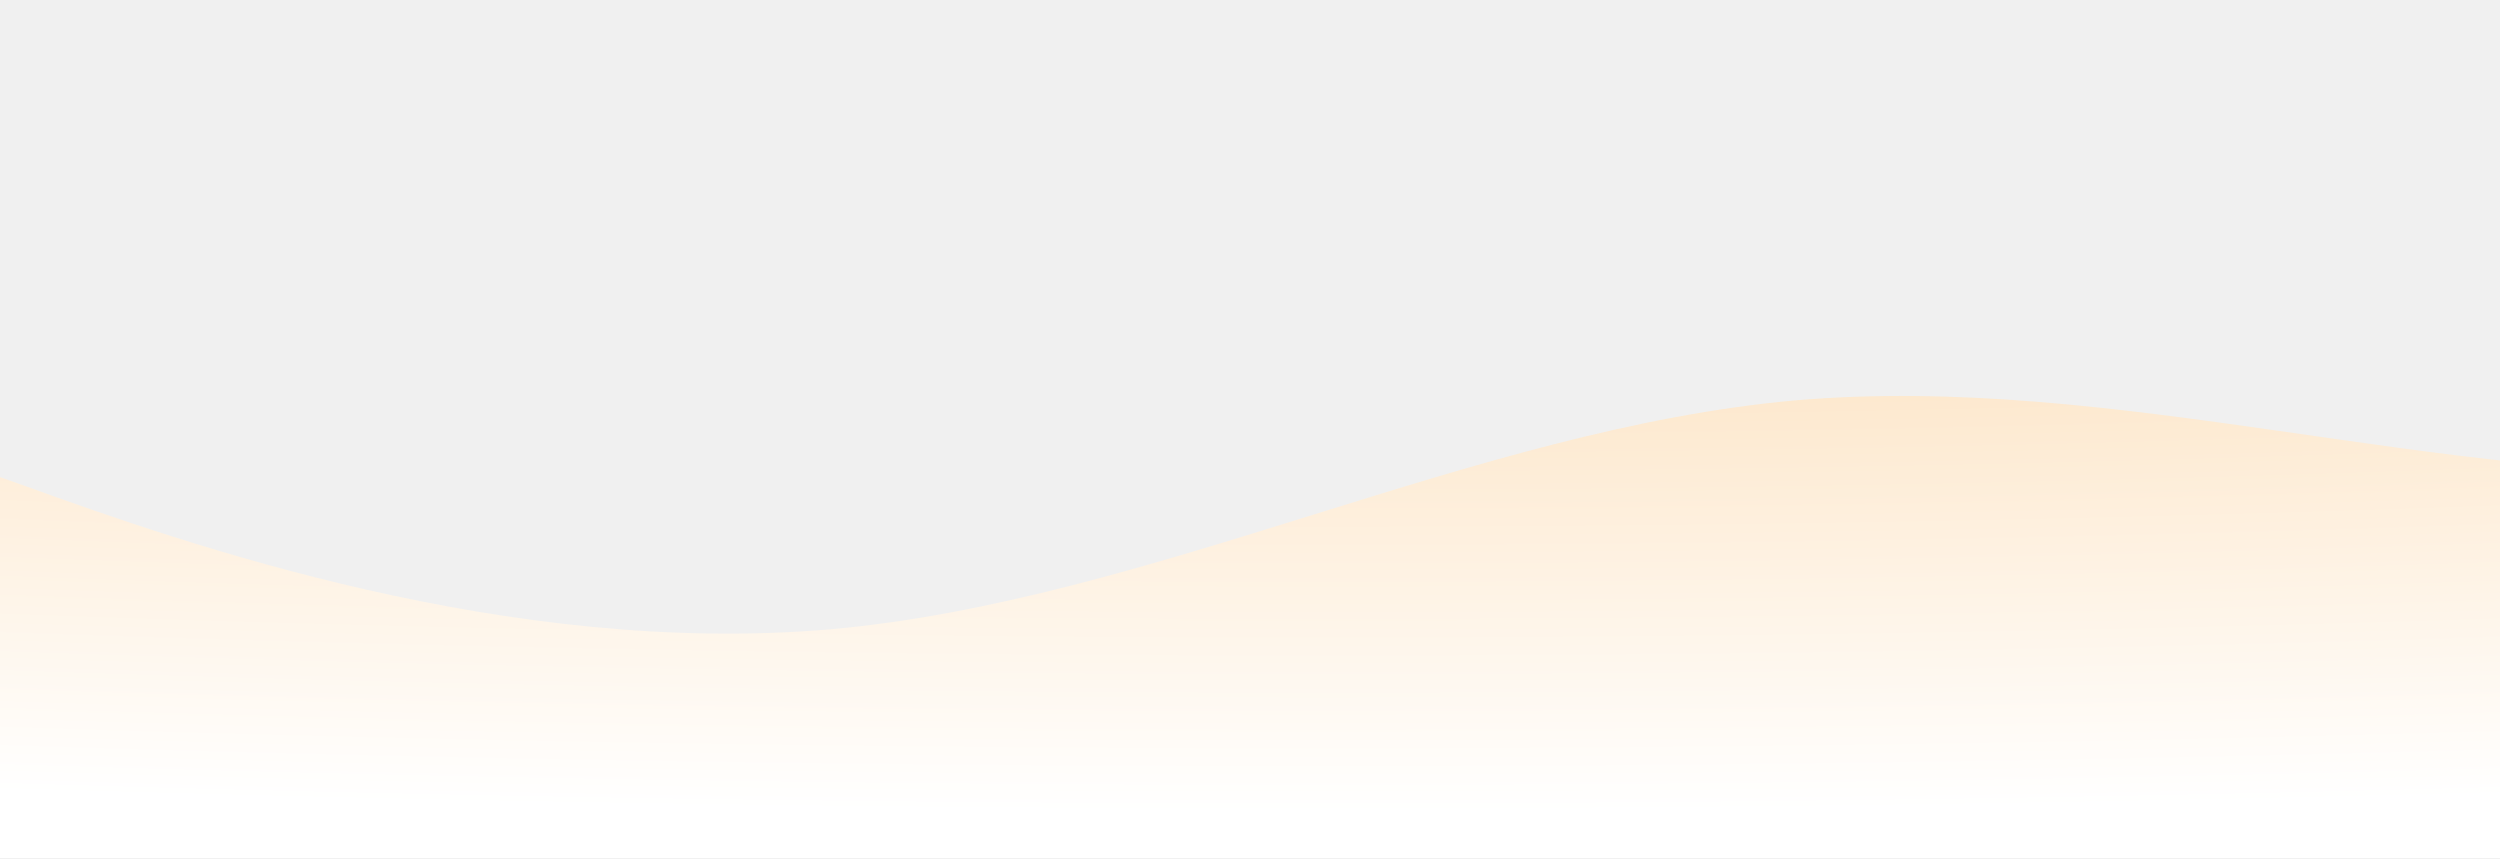
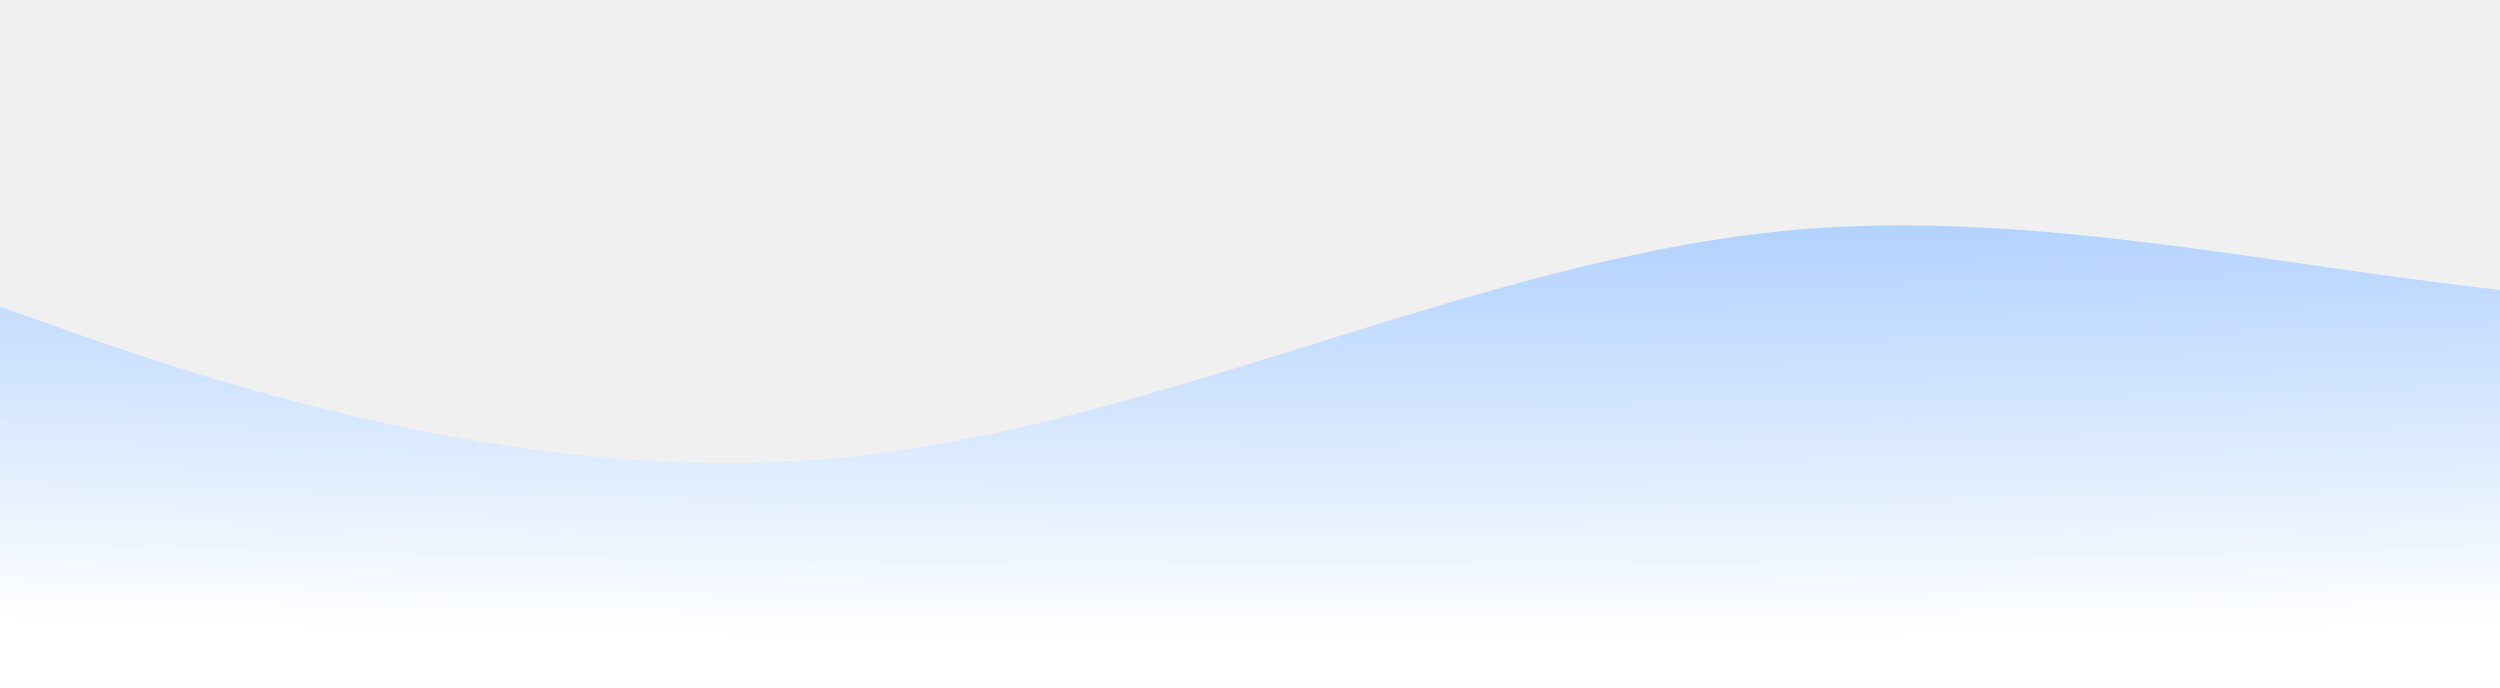
- <svg xmlns="http://www.w3.org/2000/svg" width="1920" height="659" viewBox="0 0 1920 659" fill="none">
-   <g clip-path="url(#clip0_20_578)">
-     <path d="M-104 329.5L19.583 373.365C143.167 418.053 390.333 504.547 637.5 483.335C884.667 461.3 1131.83 329.5 1379 307.465C1626.17 286.253 1873.33 372.747 2120.5 362.45C2367.67 352.153 2614.83 240.947 2738.42 186.785L2862 131.8V659H2738.42C2614.83 659 2367.67 659 2120.5 659C1873.33 659 1626.17 659 1379 659C1131.83 659 884.667 659 637.5 659C390.333 659 143.167 659 19.583 659H-104V329.5Z" fill="url(#paint0_radial_20_578)" />
-   </g>
+ <svg xmlns="http://www.w3.org/2000/svg" width="1920" height="528" viewBox="0 0 1920 528" fill="none">
+   <path d="M-104 198.5L19.583 242.365C143.167 287.053 390.333 373.547 637.5 352.335C884.667 330.3 1131.83 198.5 1379 176.465C1626.17 155.253 1873.33 241.747 2120.5 231.45C2367.67 221.153 2614.83 109.947 2738.42 55.785L2862 0.8V528H2738.42C2614.83 528 2367.67 528 2120.5 528C1873.33 528 1626.17 528 1379 528C1131.83 528 884.667 528 637.5 528C390.333 528 143.167 528 19.583 528H-104V198.5Z" fill="url(#paint0_radial_20_579)" />
  <defs>
-     <radialGradient id="paint0_radial_20_578" cx="0" cy="0" r="1" gradientUnits="userSpaceOnUse" gradientTransform="translate(1010 -320.5) rotate(90) scale(943 5305.27)">
-       <stop stop-color="#F9BC6E" />
+     <radialGradient id="paint0_radial_20_579" cx="0" cy="0" r="1" gradientUnits="userSpaceOnUse" gradientTransform="translate(1010 -451.5) rotate(90) scale(943 5305.27)">
+       <stop stop-color="#1677FF" />
      <stop offset="1" stop-color="white" />
    </radialGradient>
-     <clipPath id="clip0_20_578">
-       <rect width="2966" height="659" fill="white" transform="translate(-104)" />
-     </clipPath>
  </defs>
</svg>
